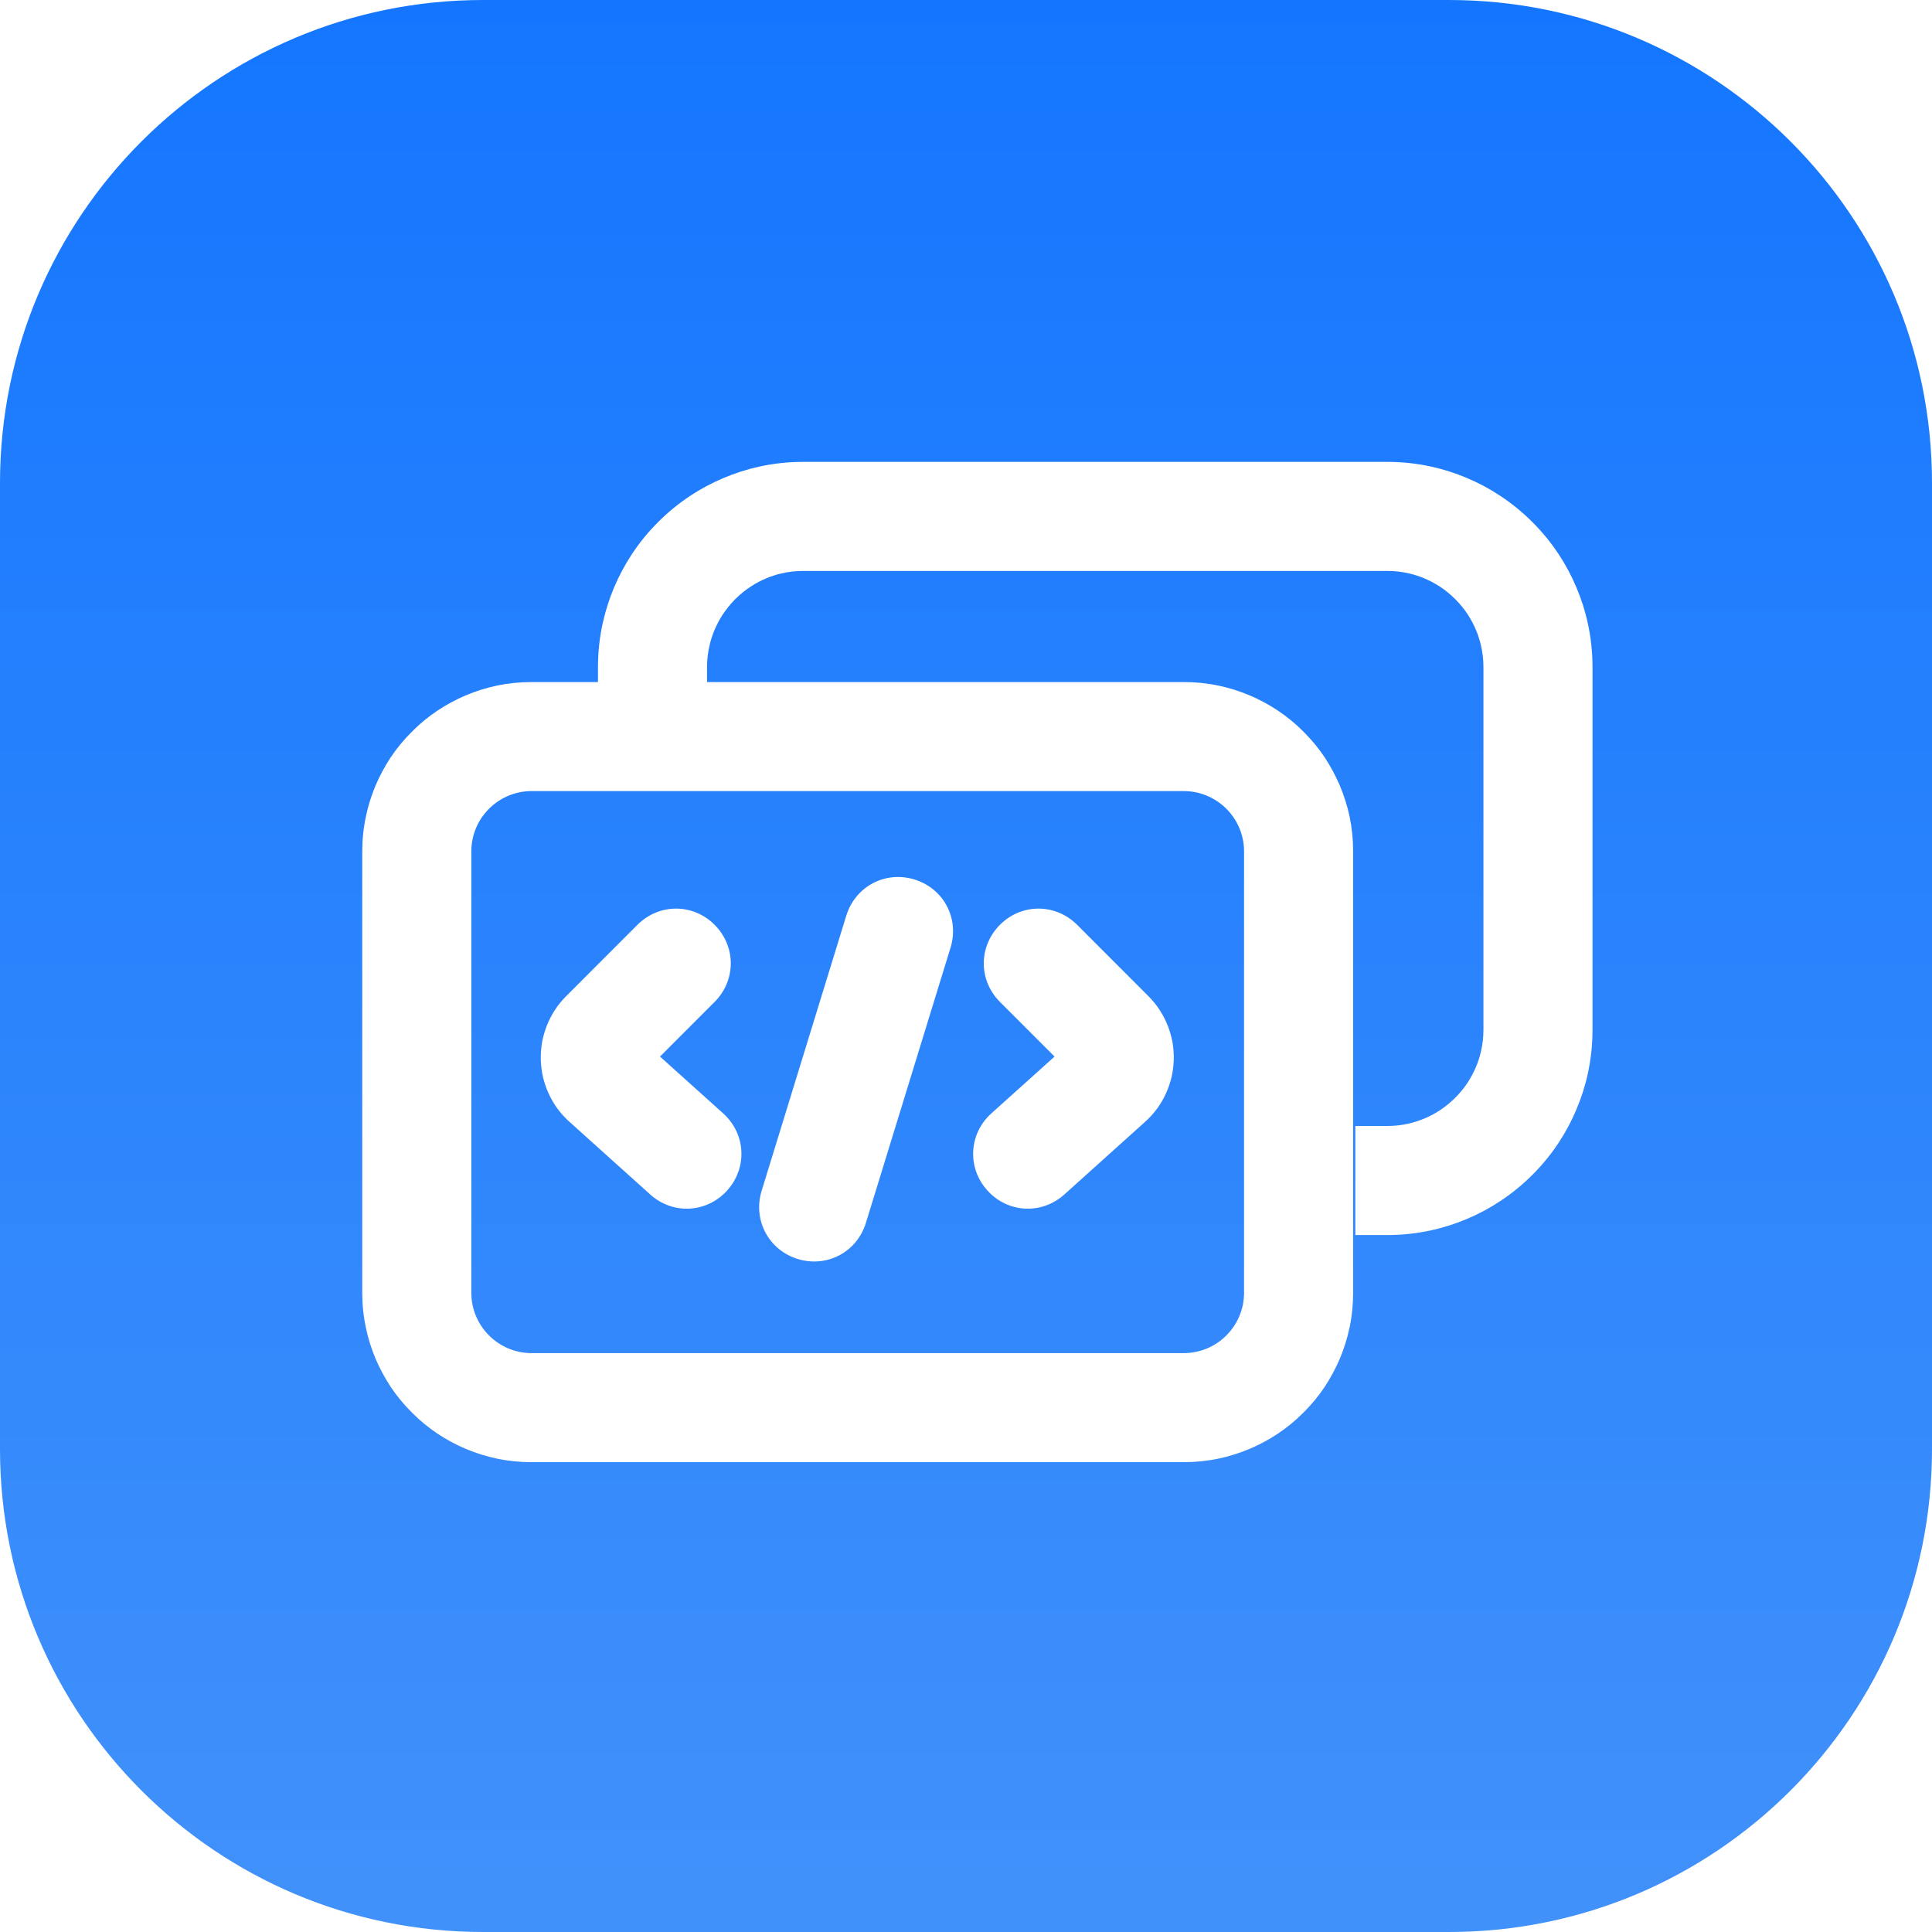
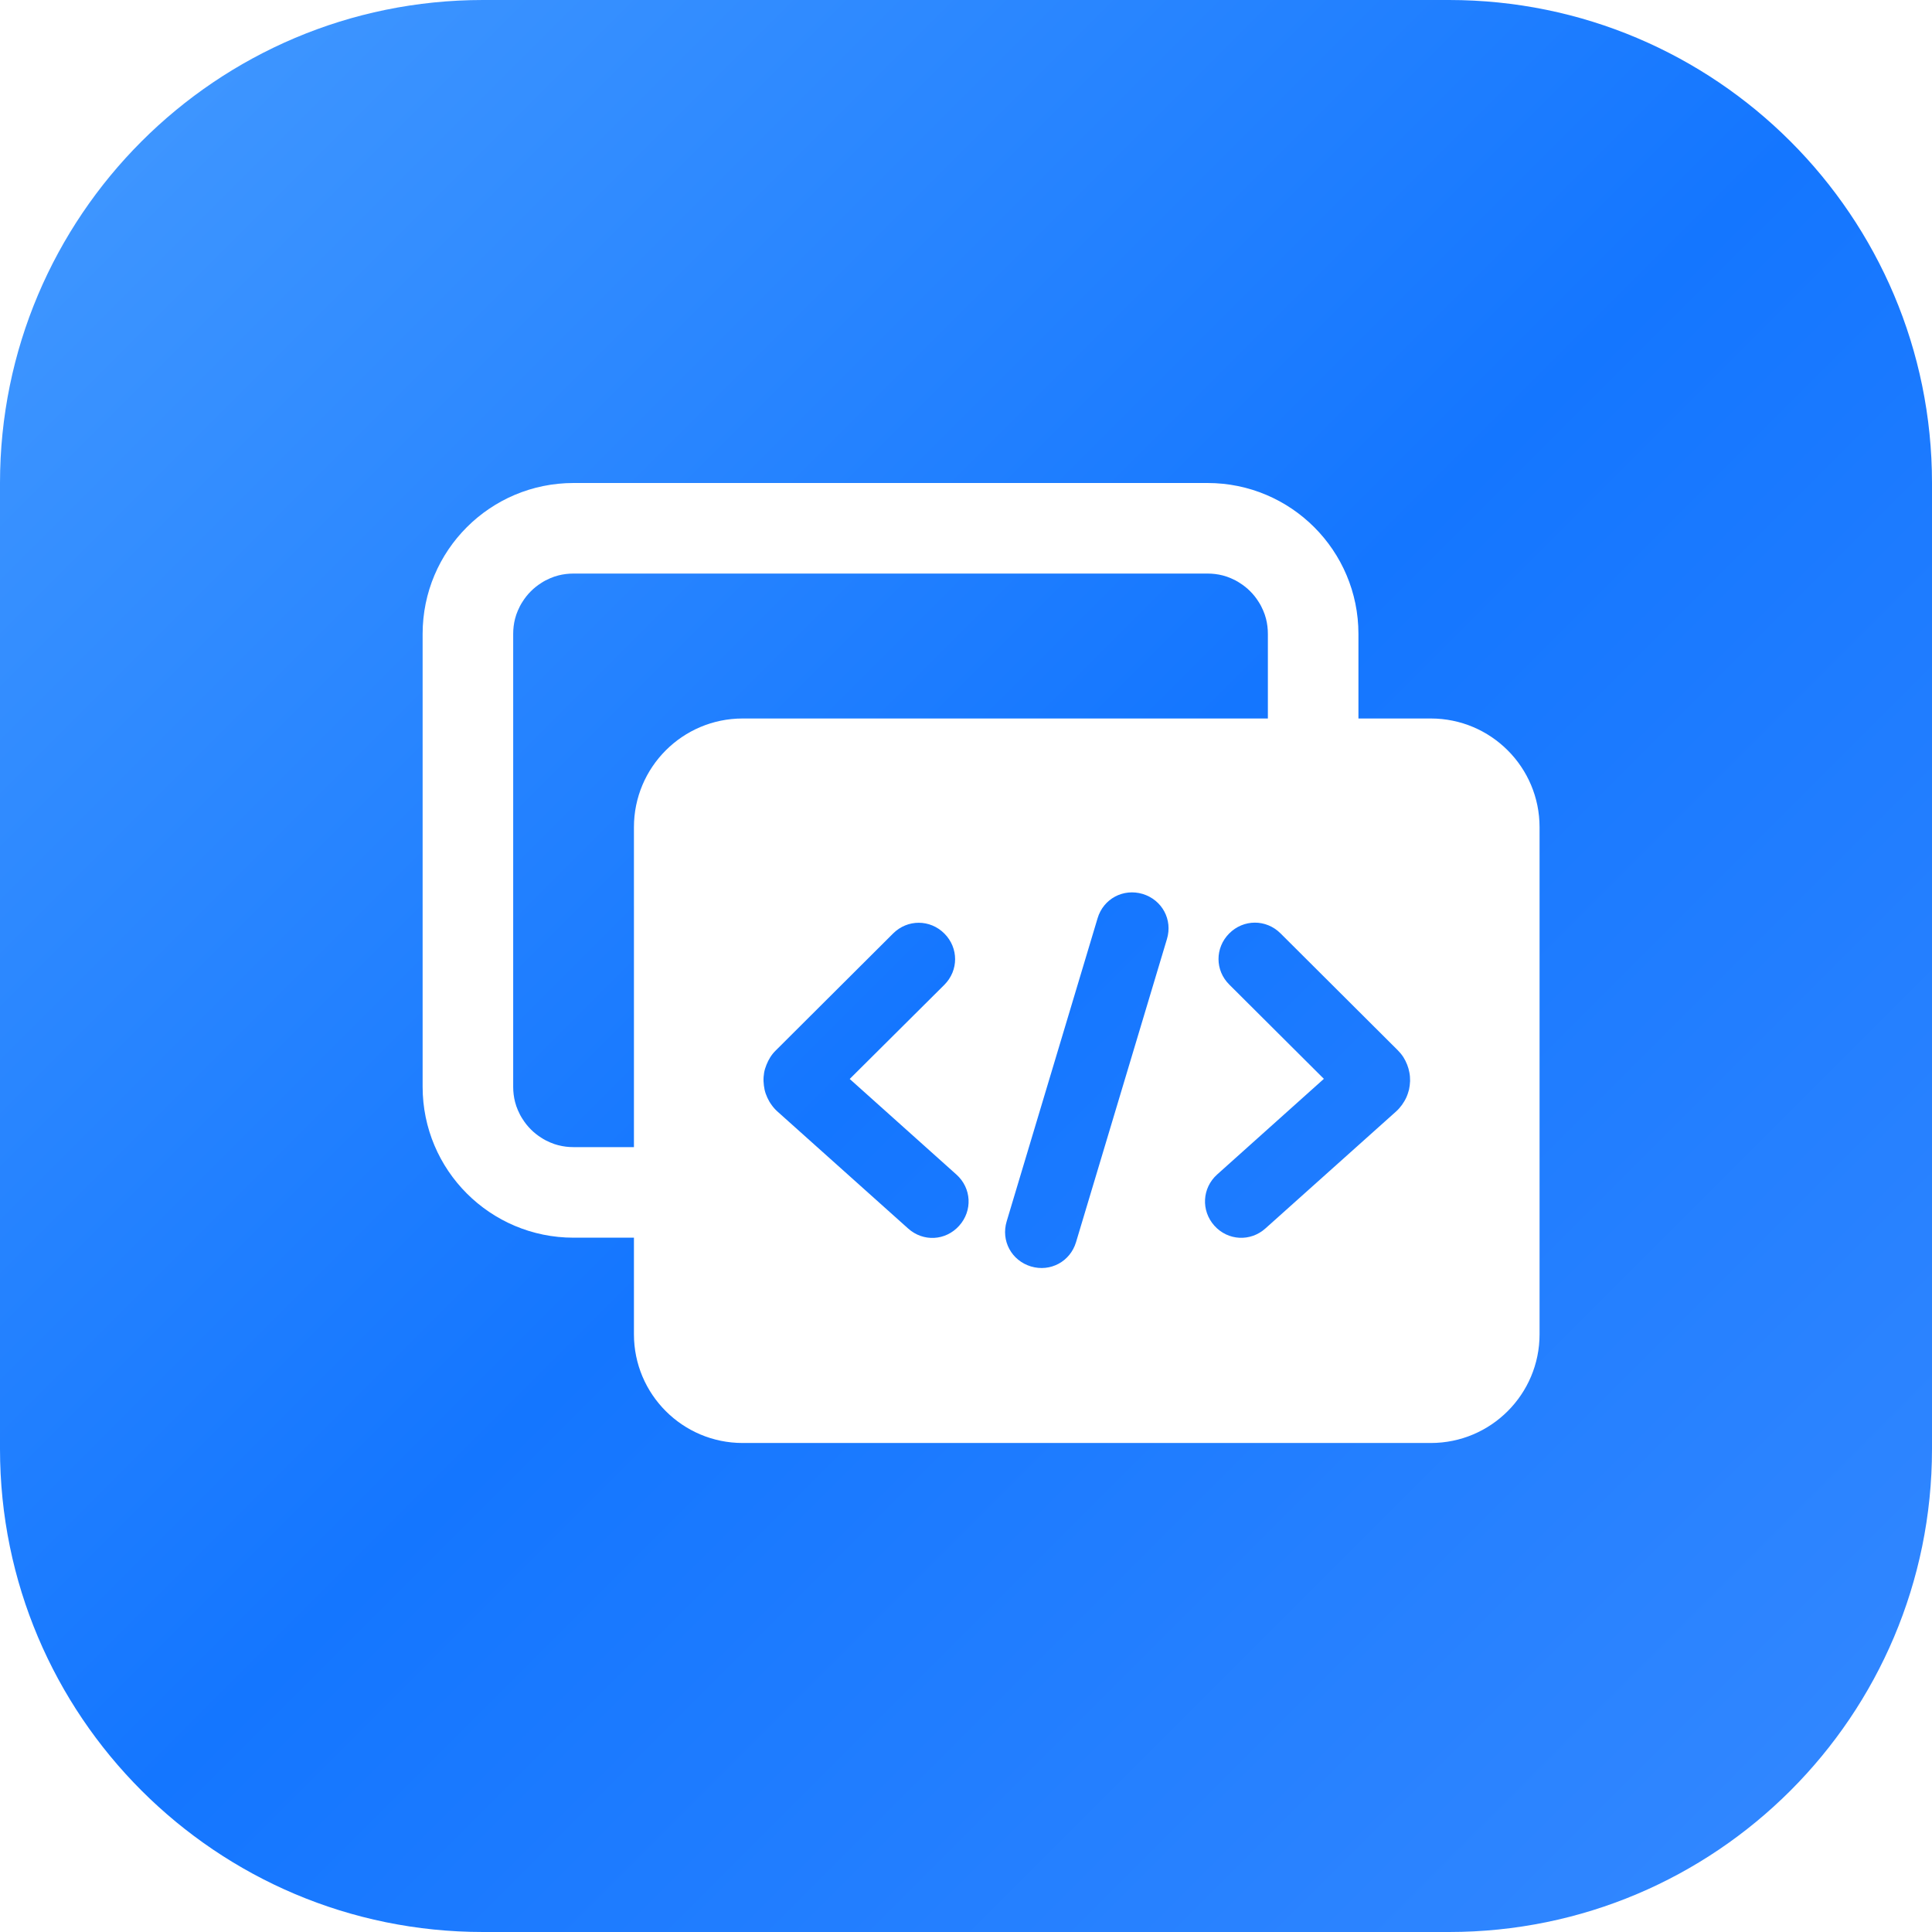
<svg xmlns="http://www.w3.org/2000/svg" viewBox="0 0 64 64" width="64" height="64" fill="none">
  <defs>
-     <linearGradient id="paint_linear_13" x1="32" x2="32" y1="0" y2="64" gradientUnits="userSpaceOnUse">
-       <stop stop-color="rgb(20,118,255)" offset="0" stop-opacity="1" />
-       <stop stop-color="rgb(65,145,250)" offset="1" stop-opacity="1" />
+     <linearGradient id="paint_linear_3" x1="0" x2="64" y1="0" y2="64" gradientUnits="userSpaceOnUse">
+       <stop stop-color="rgb(68,154,255)" offset="0.005" stop-opacity="1" />
+       <stop stop-color="rgb(20,118,255)" offset="0.502" stop-opacity="1" />
+       <stop stop-color="rgb(53,137,255)" offset="1" stop-opacity="1" />
    </linearGradient>
  </defs>
  <rect id="ad3_高低代码混合开发" width="64" height="64" x="0" y="0" fill="rgb(255,255,255)" fill-opacity="0" />
-   <g id="组合 5285">
-     <rect id="矩形备份-19" width="64" height="64" x="0" y="0" rx="16" fill="url(#paint_linear_13)" />
-     <path id="矩形 7056" d="M18 26.1L39.599 26.1C40.704 26.1 41.599 26.995 41.599 28.1L41.599 42.718C41.599 43.822 40.704 44.718 39.599 44.718L18 44.718C16.895 44.718 16 43.822 16 42.718L16 28.1C16 26.995 16.895 26.1 18 26.1Z" fill="rgb(41,131,253)" fill-opacity="0" fill-rule="evenodd" />
-     <path id="矢量 701" d="M19.809 22.594L19.809 22.106C19.809 21.609 19.859 21.123 19.965 20.648L19.965 20.648C20.055 20.242 20.18 19.845 20.344 19.456C20.508 19.068 20.707 18.7 20.934 18.354C21.184 17.975 21.473 17.622 21.801 17.294C22.129 16.966 22.484 16.676 22.863 16.426C23.207 16.197 23.578 16 23.965 15.836C24.355 15.671 24.75 15.545 25.156 15.456L25.156 15.456C25.633 15.352 26.117 15.3 26.613 15.3L45.949 15.3C46.445 15.3 46.934 15.352 47.406 15.456C47.812 15.545 48.211 15.671 48.598 15.836C48.988 16 49.355 16.197 49.699 16.426C50.078 16.676 50.434 16.966 50.762 17.294C51.09 17.622 51.379 17.975 51.629 18.354C51.859 18.7 52.055 19.068 52.219 19.456C52.383 19.845 52.512 20.242 52.598 20.648C52.703 21.123 52.754 21.609 52.754 22.106L52.754 34.106C52.754 34.604 52.703 35.09 52.598 35.565C52.512 35.97 52.383 36.367 52.219 36.756C52.055 37.145 51.859 37.512 51.629 37.858L51.629 37.859C51.379 38.238 51.09 38.591 50.762 38.919C50.434 39.247 50.078 39.536 49.699 39.787C49.355 40.016 48.988 40.212 48.598 40.377C48.211 40.541 47.812 40.668 47.406 40.757C46.934 40.861 46.445 40.913 45.949 40.913L44.898 40.913L44.898 37.3L45.949 37.3C46.203 37.3 46.449 37.272 46.688 37.215C46.859 37.174 47.027 37.119 47.191 37.05C47.363 36.977 47.527 36.89 47.684 36.79C47.871 36.668 48.043 36.526 48.207 36.365C48.367 36.203 48.512 36.028 48.633 35.84L48.633 35.84C48.73 35.685 48.82 35.521 48.891 35.349C48.961 35.185 49.016 35.017 49.055 34.846C49.113 34.606 49.141 34.36 49.141 34.106L49.141 22.106C49.141 21.853 49.113 21.606 49.055 21.366L49.055 21.366C49.016 21.195 48.961 21.028 48.891 20.864C48.82 20.691 48.73 20.527 48.633 20.373C48.512 20.185 48.367 20.01 48.207 19.848C48.043 19.686 47.871 19.544 47.684 19.423L47.68 19.422C47.527 19.322 47.363 19.236 47.191 19.163C47.027 19.093 46.859 19.038 46.688 18.998C46.449 18.941 46.203 18.913 45.949 18.913L26.613 18.913C26.363 18.913 26.113 18.941 25.875 18.998C25.703 19.038 25.535 19.093 25.371 19.163C25.199 19.236 25.035 19.322 24.883 19.423C24.691 19.544 24.52 19.686 24.355 19.848C24.195 20.01 24.055 20.185 23.93 20.373C23.832 20.527 23.746 20.691 23.672 20.864C23.602 21.028 23.547 21.195 23.508 21.366C23.449 21.606 23.422 21.853 23.422 22.106L23.422 22.594L39.211 22.594C39.605 22.594 39.992 22.633 40.371 22.713C40.719 22.787 41.062 22.894 41.398 23.036C41.727 23.175 42.035 23.342 42.328 23.537C42.633 23.74 42.918 23.974 43.18 24.238C43.445 24.502 43.68 24.786 43.883 25.09C44.074 25.382 44.242 25.692 44.383 26.02C44.523 26.356 44.633 26.698 44.707 27.048C44.785 27.426 44.824 27.812 44.824 28.206L44.824 42.824C44.824 43.218 44.785 43.604 44.707 43.982L44.703 43.983C44.633 44.332 44.523 44.674 44.383 45.01C44.242 45.338 44.074 45.648 43.883 45.94L43.883 45.94C43.68 46.244 43.445 46.528 43.18 46.792C42.918 47.056 42.633 47.29 42.328 47.494C42.035 47.688 41.727 47.855 41.398 47.994C41.062 48.136 40.719 48.243 40.371 48.317C39.992 48.397 39.605 48.436 39.211 48.436L17.613 48.436C17.219 48.436 16.832 48.397 16.453 48.317C16.105 48.243 15.762 48.136 15.426 47.994C15.098 47.855 14.789 47.688 14.496 47.494C14.191 47.29 13.906 47.056 13.645 46.792C13.379 46.529 13.145 46.244 12.941 45.94L12.941 45.94L12.941 45.94L12.941 45.94L12.941 45.94C12.75 45.648 12.582 45.338 12.441 45.01C12.301 44.674 12.191 44.331 12.121 43.982C12.039 43.604 12 43.218 12 42.824L12 28.206C12 27.812 12.039 27.426 12.121 27.048L12.121 27.048C12.191 26.698 12.301 26.356 12.441 26.02C12.582 25.692 12.75 25.382 12.941 25.09C13.145 24.786 13.379 24.502 13.645 24.238C13.906 23.974 14.191 23.74 14.496 23.537C14.789 23.342 15.098 23.175 15.426 23.036C15.762 22.894 16.105 22.787 16.453 22.713L16.453 22.713L16.453 22.713C16.832 22.633 17.219 22.594 17.613 22.594L19.809 22.594ZM39.211 26.206C40.316 26.206 41.211 27.102 41.211 28.206L41.211 42.824C41.211 43.928 40.316 44.824 39.211 44.824L17.613 44.824C16.508 44.824 15.613 43.928 15.613 42.824L15.613 28.206C15.613 27.102 16.508 26.206 17.613 26.206L39.211 26.206ZM25.23 39.448L28.035 30.329C28.336 29.363 29.328 28.837 30.293 29.134C31.262 29.432 31.785 30.425 31.488 31.392L28.684 40.51C28.387 41.477 27.395 42.003 26.426 41.706C25.461 41.408 24.934 40.415 25.23 39.448ZM23.672 33.19L21.863 35L23.957 36.883C24.707 37.56 24.766 38.682 24.09 39.434C23.414 40.186 22.289 40.245 21.539 39.568L18.863 37.161C18.707 37.021 18.57 36.867 18.449 36.701C18.34 36.548 18.246 36.384 18.168 36.209C18.09 36.038 18.031 35.862 17.988 35.683C17.945 35.495 17.922 35.301 17.914 35.104C17.91 34.906 17.926 34.712 17.957 34.522C17.992 34.34 18.043 34.162 18.109 33.987C18.18 33.808 18.266 33.639 18.367 33.481L18.367 33.48C18.477 33.308 18.605 33.148 18.754 33L21.117 30.635C21.836 29.92 22.957 29.92 23.672 30.635C24.387 31.351 24.387 32.475 23.672 33.19ZM34.934 35L33.125 33.19C32.41 32.475 32.41 31.351 33.125 30.635C33.84 29.92 34.961 29.92 35.68 30.635L38.043 33C38.191 33.148 38.32 33.308 38.43 33.48L38.43 33.48L38.43 33.481C38.531 33.639 38.617 33.808 38.688 33.987C38.754 34.162 38.805 34.34 38.84 34.522C38.871 34.712 38.887 34.906 38.883 35.104C38.875 35.301 38.852 35.495 38.809 35.683C38.766 35.862 38.707 36.038 38.629 36.209C38.551 36.384 38.457 36.548 38.348 36.701L38.348 36.701L38.348 36.701C38.227 36.867 38.09 37.021 37.934 37.161L35.258 39.568C34.508 40.245 33.383 40.186 32.707 39.434C32.031 38.682 32.09 37.56 32.84 36.883L34.934 35Z" fill="rgb(255,255,255)" fill-rule="evenodd" />
+   <g id="组合 16811">
+     <rect id="矩形备份-19" width="64" height="64" x="0" y="0" rx="16" fill="url(#paint_linear_3)" />
+     <path id="矢量 1248" d="M45 21C45 18.238 42.762 16 40 16L19 16C16.238 16 14 18.238 14 21L14 36C14 38.762 16.238 41 19 41L21 41L21 44.199C21 46.188 22.613 47.801 24.602 47.801L47.398 47.801C49.387 47.801 51 46.188 51 44.199L51 27.402C51 25.414 49.387 23.801 47.398 23.801L45 23.801L45 21ZM42 23.801L42 21C42 20.828 41.98 20.66 41.938 20.496C41.914 20.402 41.883 20.312 41.844 20.223C41.801 20.121 41.75 20.023 41.691 19.934C41.613 19.809 41.52 19.691 41.414 19.586C41.309 19.48 41.191 19.387 41.066 19.309C40.977 19.25 40.879 19.199 40.777 19.156C40.688 19.117 40.598 19.086 40.504 19.062C40.34 19.02 40.172 19 40 19L19 19C18.828 19 18.66 19.02 18.496 19.062C18.402 19.086 18.312 19.117 18.223 19.156C18.121 19.199 18.023 19.25 17.934 19.309C17.809 19.387 17.691 19.48 17.586 19.586C17.48 19.691 17.387 19.809 17.309 19.934C17.25 20.023 17.199 20.121 17.156 20.223C17.117 20.312 17.086 20.402 17.062 20.496C17.02 20.66 17 20.828 17 21L17 36C17 36.172 17.02 36.34 17.062 36.504C17.086 36.598 17.117 36.688 17.156 36.777C17.199 36.879 17.25 36.977 17.309 37.066C17.387 37.191 17.48 37.309 17.586 37.414C17.691 37.52 17.809 37.613 17.934 37.691C18.023 37.75 18.121 37.801 18.223 37.844C18.312 37.883 18.402 37.914 18.496 37.938L18.5 37.938C18.66 37.98 18.828 38 19 38L21 38L21 27.402C21 25.414 22.613 23.801 24.602 23.801L42 23.801ZM35.645 41.148L38.656 31.109C38.852 30.465 38.496 29.809 37.852 29.613C37.207 29.422 36.551 29.773 36.359 30.418L33.348 40.457C33.152 41.102 33.508 41.758 34.152 41.953C34.797 42.145 35.453 41.789 35.645 41.148ZM40.723 32.617L43.855 35.738L40.32 38.906C39.82 39.355 39.781 40.102 40.227 40.602C40.676 41.102 41.422 41.141 41.922 40.691L46.246 36.82C46.32 36.754 46.383 36.68 46.441 36.602C46.496 36.523 46.547 36.441 46.586 36.355C46.625 36.27 46.652 36.18 46.676 36.094C46.695 36 46.707 35.91 46.711 35.812C46.711 35.719 46.707 35.625 46.688 35.531C46.672 35.441 46.648 35.355 46.613 35.266C46.578 35.176 46.535 35.094 46.484 35.012C46.43 34.93 46.367 34.855 46.297 34.785L42.418 30.918C41.941 30.445 41.195 30.445 40.719 30.922C40.246 31.398 40.246 32.145 40.723 32.617ZM28.148 35.742L31.281 32.625C31.758 32.148 31.758 31.402 31.285 30.926C30.809 30.449 30.062 30.449 29.586 30.922L25.707 34.789C25.633 34.859 25.574 34.934 25.52 35.016C25.469 35.098 25.426 35.18 25.391 35.27C25.355 35.359 25.328 35.445 25.312 35.535C25.297 35.629 25.289 35.723 25.293 35.816C25.297 35.914 25.309 36.004 25.328 36.098C25.348 36.188 25.379 36.273 25.418 36.359C25.457 36.445 25.504 36.527 25.562 36.605C25.617 36.684 25.684 36.758 25.758 36.824L30.082 40.695C30.582 41.145 31.324 41.105 31.773 40.605C32.223 40.105 32.184 39.359 31.684 38.91L28.148 35.742Z" fill="rgb(255,255,255)" fill-rule="evenodd" />
  </g>
</svg>
